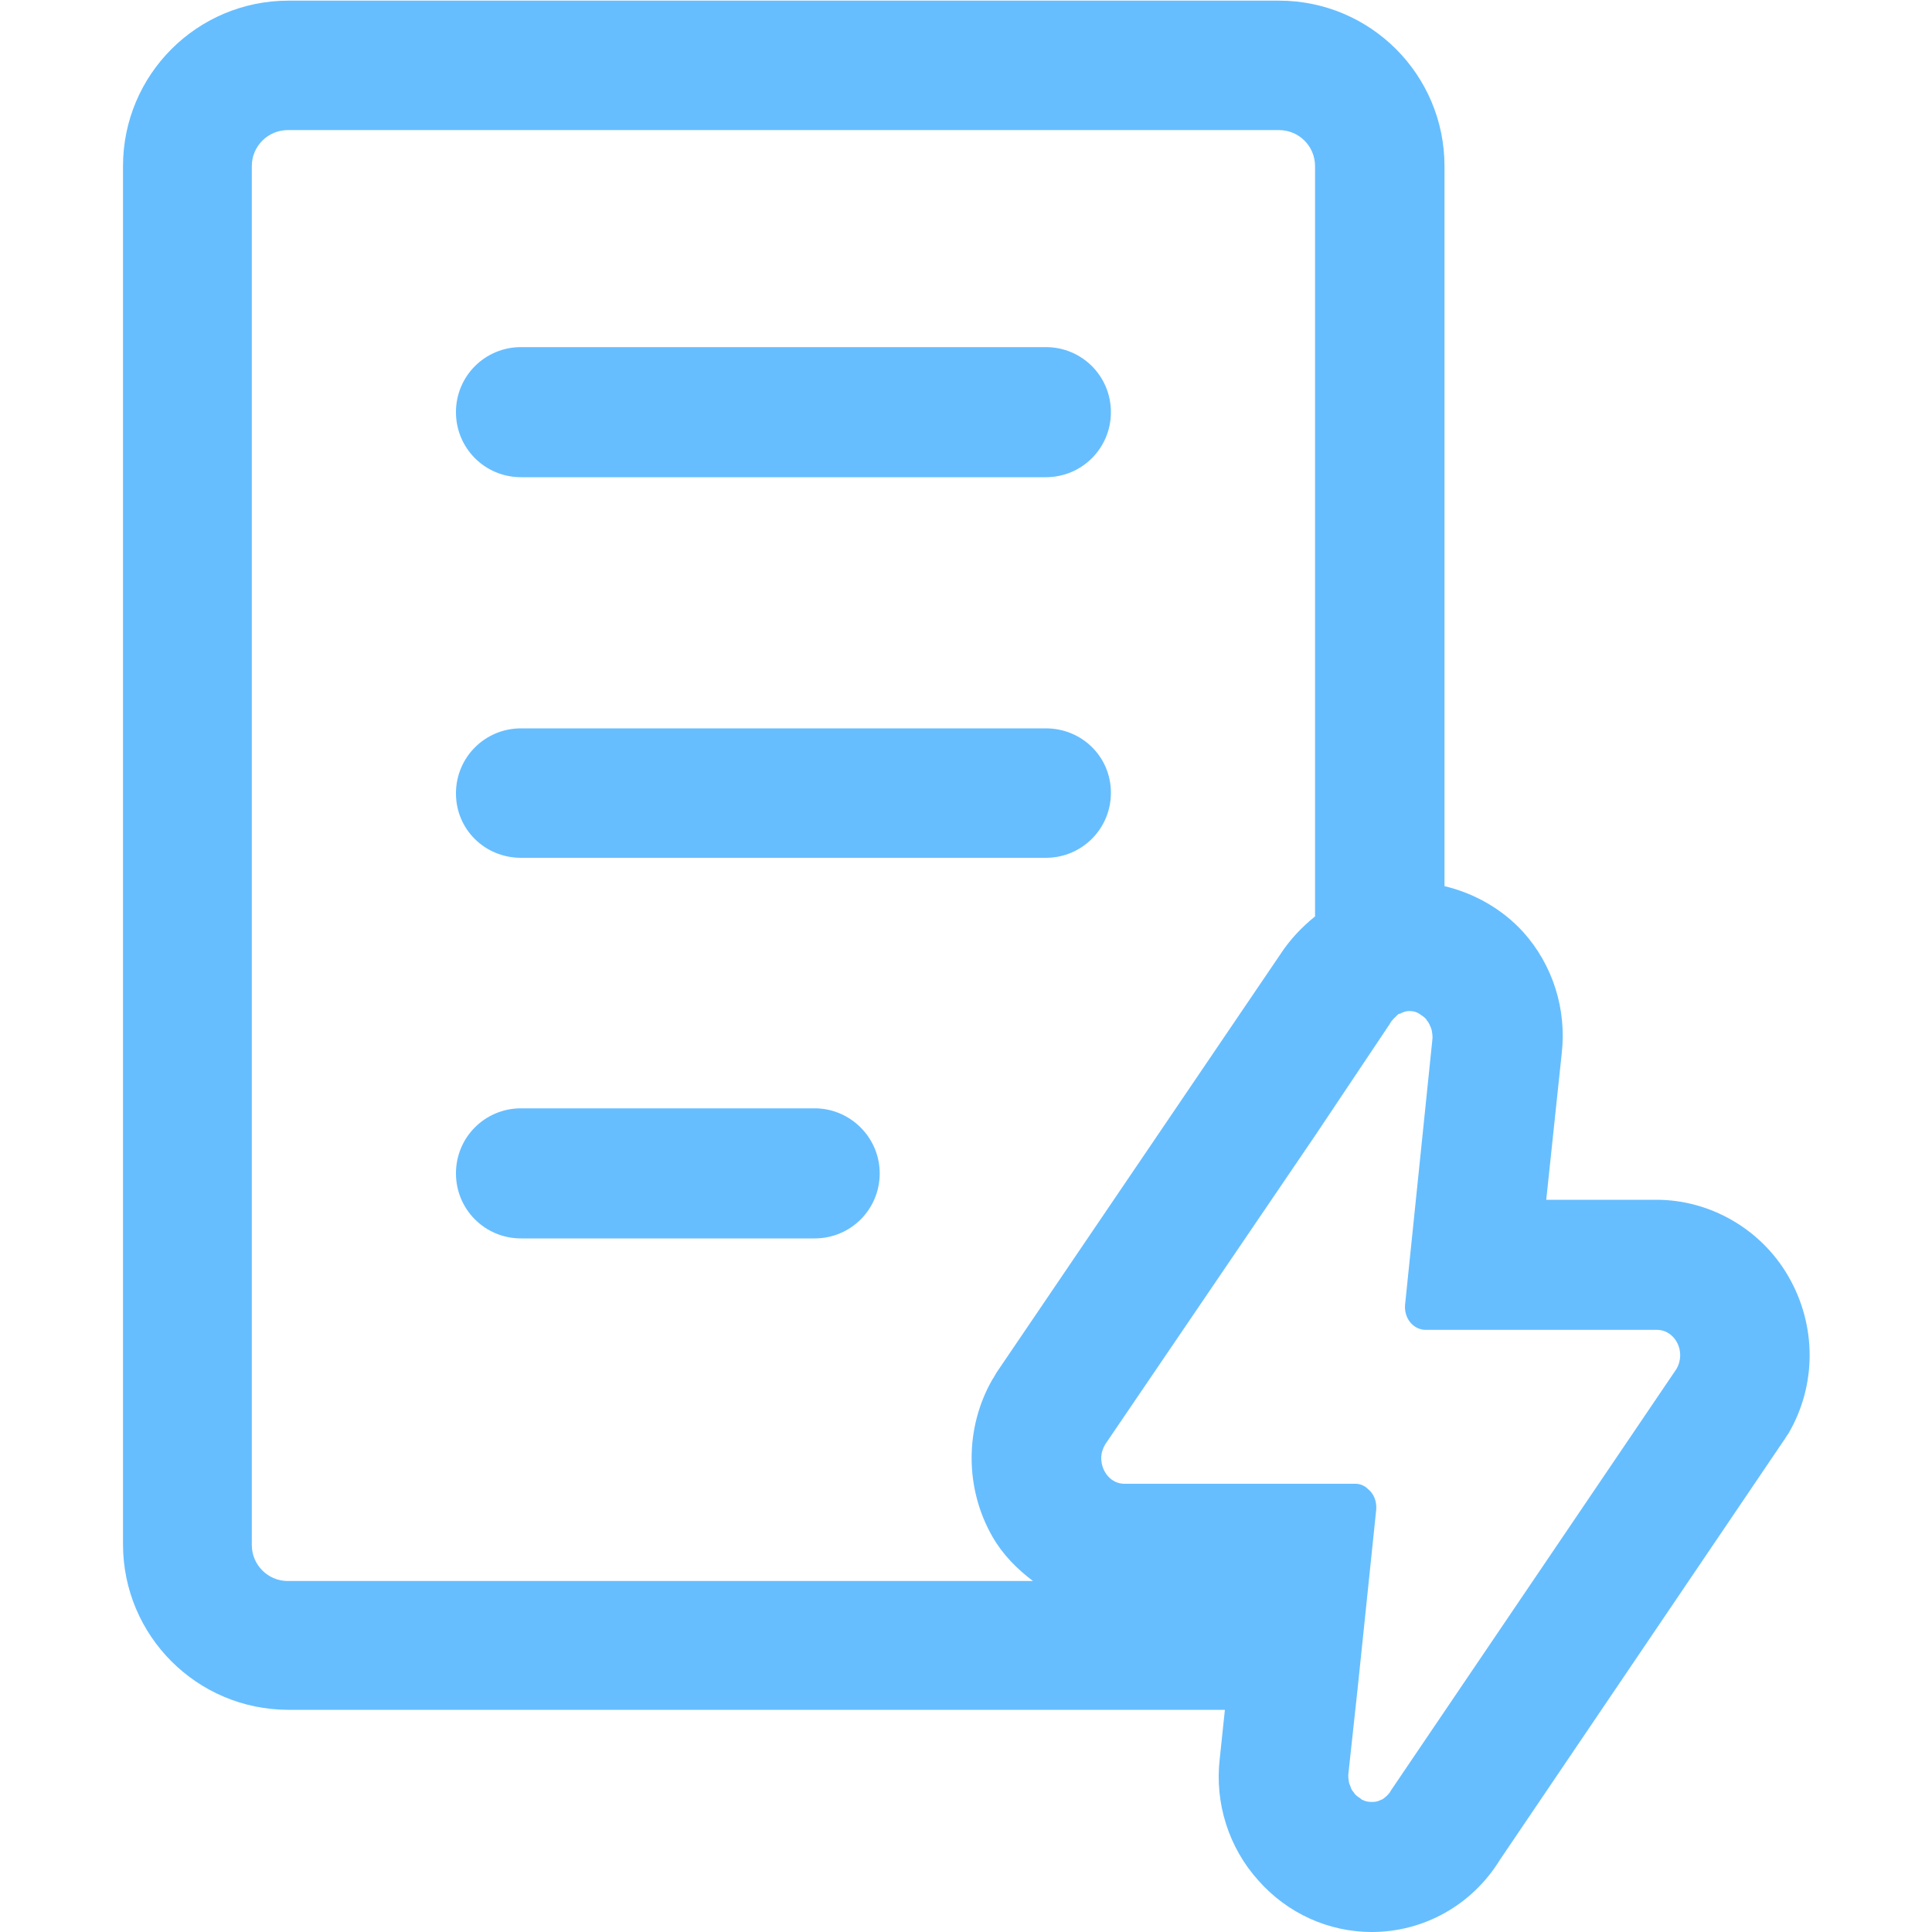
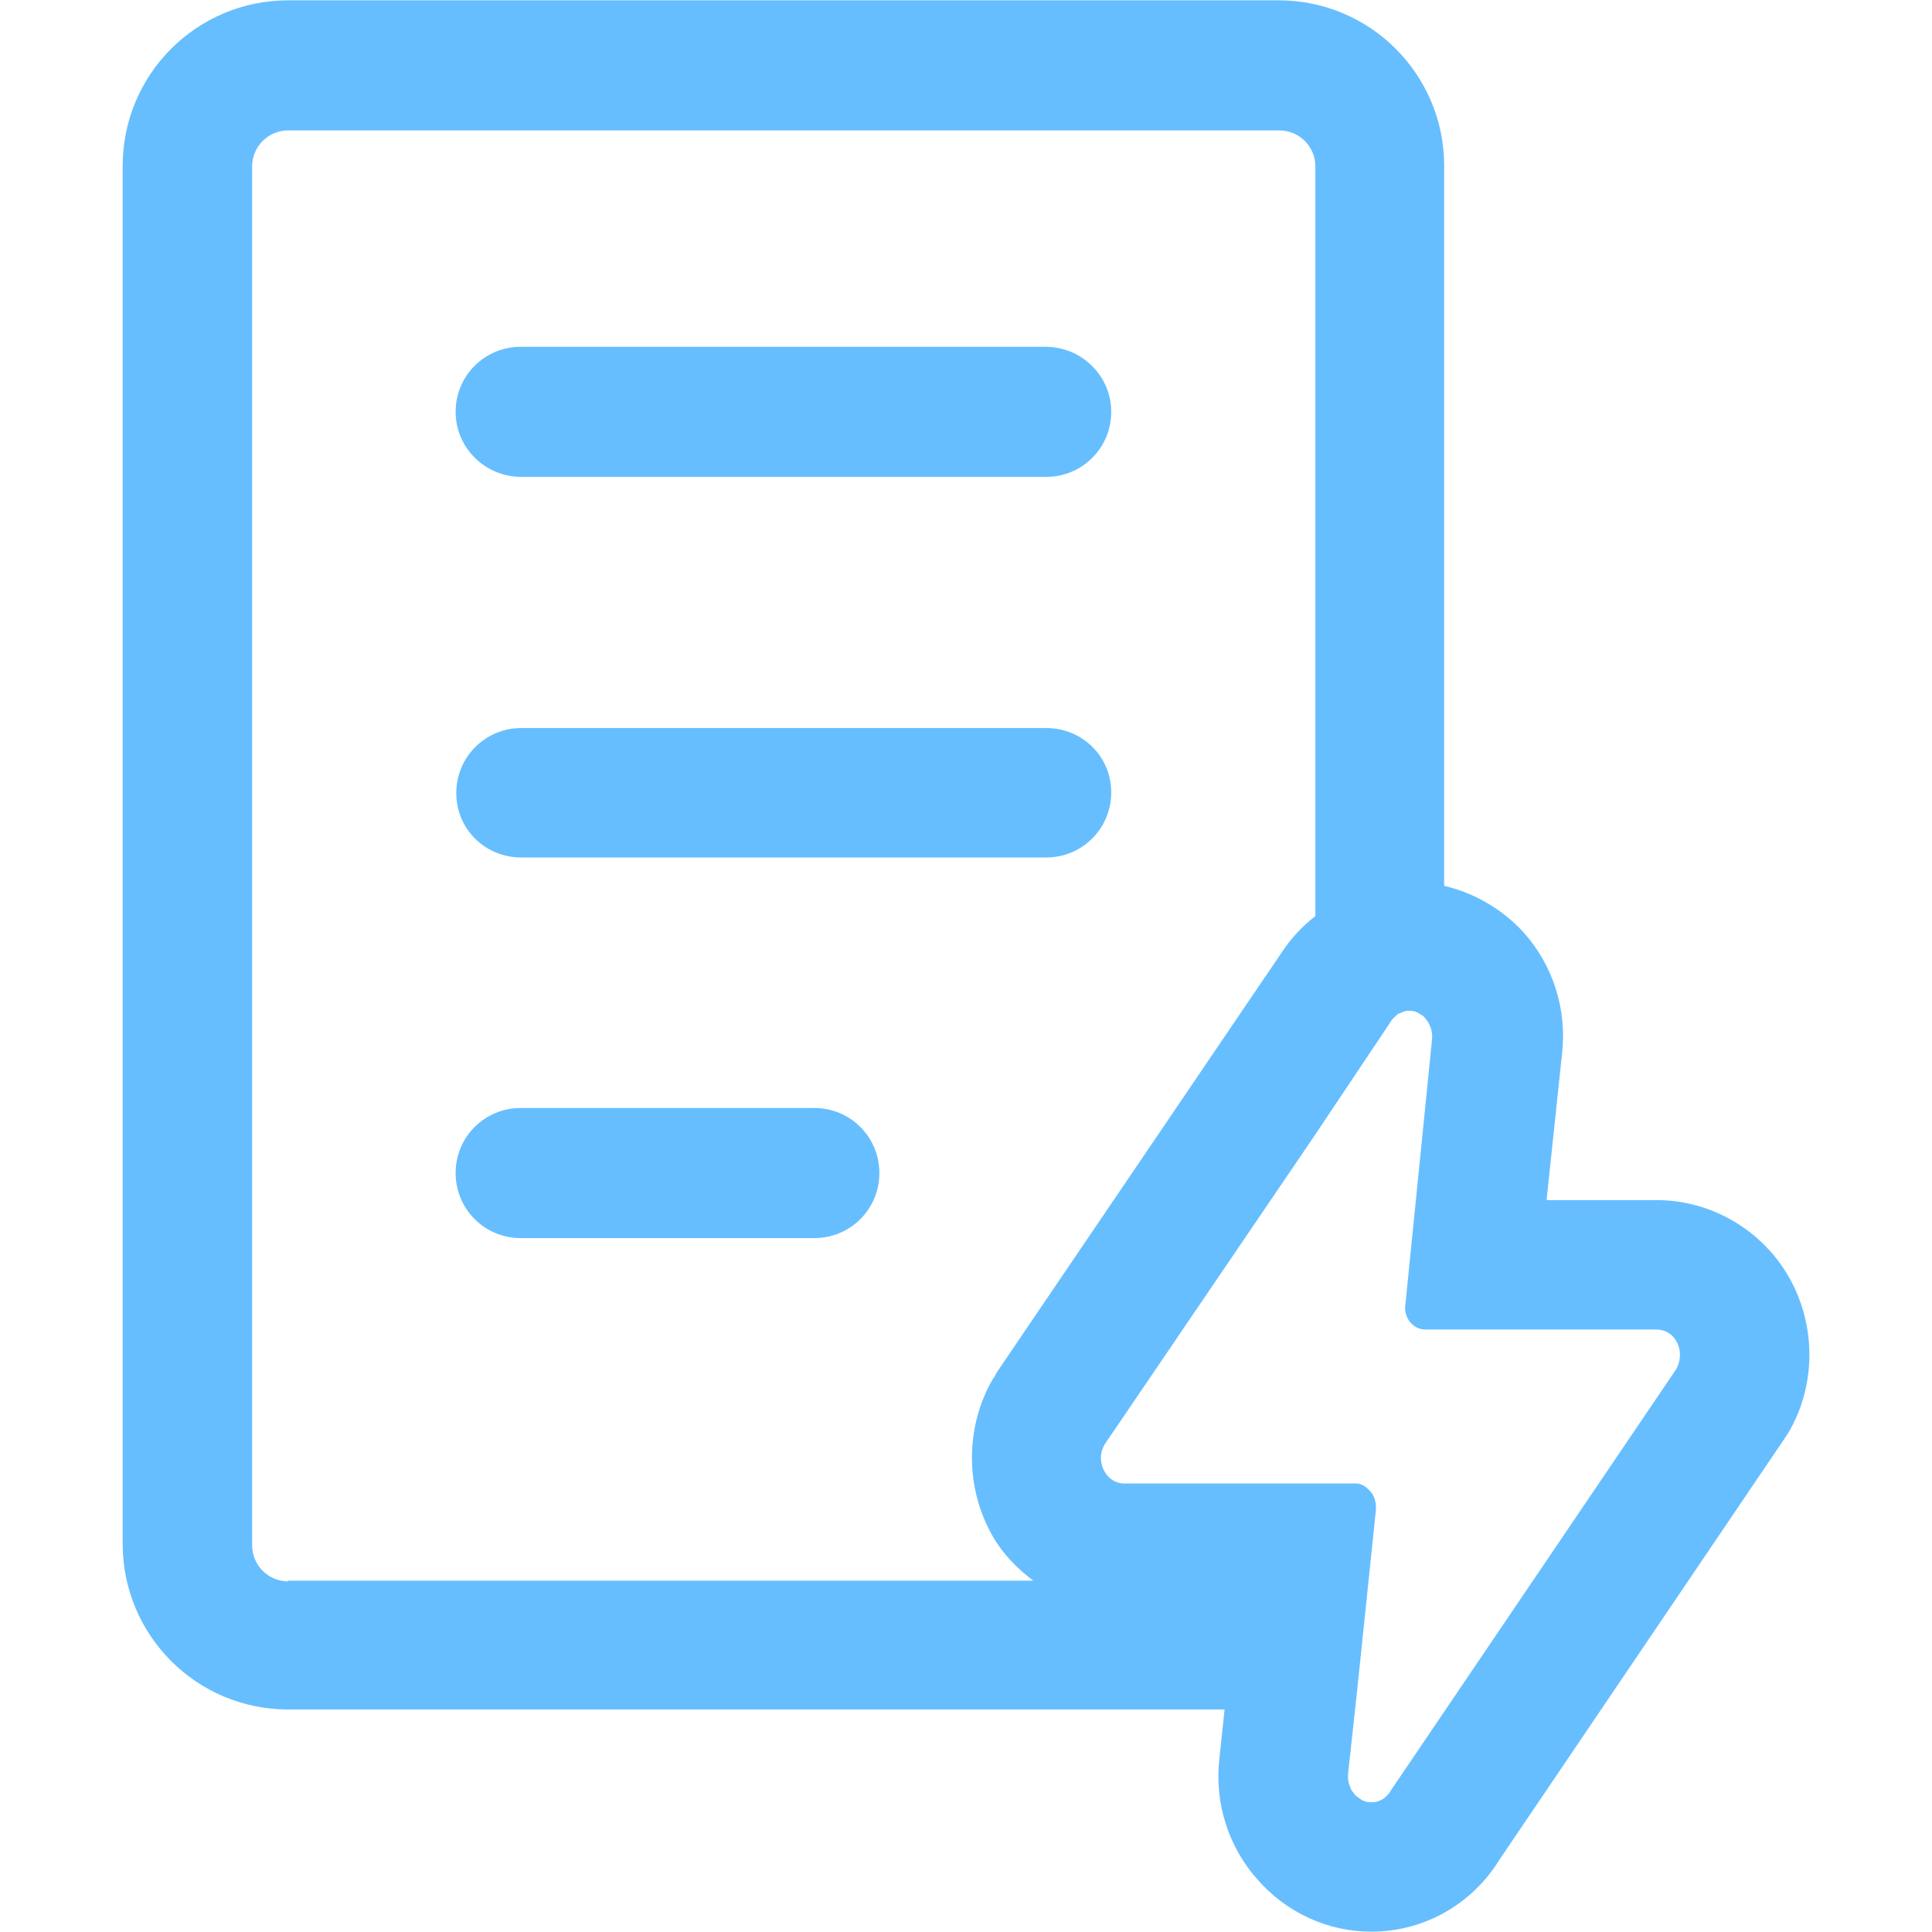
<svg xmlns="http://www.w3.org/2000/svg" xmlns:xlink="http://www.w3.org/1999/xlink" version="1.1" id="Layer_1" x="0px" y="0px" viewBox="0 0 120 120" enable-background="new 0 0 120 120" xml:space="preserve">
-   <symbol id="Rapid_Research" viewBox="-13.1 -15 26.2 30">
-     <path fill="#66BEFF" d="M-6.91,1.68h8.15c0.56,0,1.01,0.45,1.01,1.01S1.8,3.69,1.24,3.69h-8.15c-0.56,0-1.01-0.45-1.01-1.01   S-7.47,1.68-6.91,1.68z" />
-     <path fill="#66BEFF" d="M-2.35-2.21h-4.56c-0.56,0-1.01-0.45-1.01-1.01s0.45-1.01,1.01-1.01h4.56c0.56,0,1.01,0.45,1.01,1.01   S-1.8-2.21-2.35-2.21z" />
-     <path fill="#66BEFF" d="M-6.91,7.59h8.15c0.56,0,1.01,0.45,1.01,1.01c0,0.56-0.45,1.01-1.01,1.01h-8.15   c-0.56,0-1.01-0.45-1.01-1.01C-7.92,8.04-7.47,7.59-6.91,7.59z" />
-     <path fill="#66BEFF" d="M12.77-4.82c-0.42,0.73-1.21,1.19-2.05,1.19H9.01l0.24,2.27c0.08,0.69-0.14,1.38-0.6,1.89   C8.32,0.89,7.89,1.13,7.43,1.24v11.18c0,1.42-1.15,2.57-2.57,2.57h-15.38c-1.42,0-2.57-1.15-2.57-2.57V-8.98   c0-1.42,1.15-2.57,2.57-2.57H4.02l-0.08-0.76c-0.08-0.69,0.14-1.38,0.6-1.89C4.99-14.71,5.63-15,6.3-15c0.81,0,1.56,0.42,1.99,1.12   l4.4,6.5c0.03,0.04,0.05,0.08,0.08,0.12C13.21-6.51,13.21-5.58,12.77-4.82z M-10.53-9.55c-0.31,0-0.56,0.25-0.56,0.56v21.41   c0,0.31,0.25,0.56,0.56,0.56H4.86c0.31,0,0.56-0.25,0.56-0.56V0.77C5.21,0.6,5.03,0.41,4.88,0.18L0.49-6.29   C0.46-6.33,0.44-6.38,0.41-6.42c-0.43-0.75-0.43-1.69,0-2.44c0.16-0.28,0.38-0.5,0.63-0.69H-10.53z M11.03-6.26L6.6-12.8   c-0.03-0.06-0.08-0.1-0.12-0.13c-0.01-0.01-0.02-0.01-0.04-0.02c-0.04-0.02-0.08-0.03-0.12-0.03c-0.01,0-0.01,0-0.02,0   c0,0,0,0-0.01,0c-0.05,0-0.09,0.01-0.13,0.03c-0.01,0-0.02,0.01-0.03,0.02c-0.03,0.02-0.06,0.04-0.08,0.06   c-0.01,0.01-0.02,0.02-0.03,0.04C6-12.81,5.98-12.78,5.97-12.74c-0.01,0.02-0.01,0.03-0.02,0.05c-0.01,0.05-0.02,0.11-0.01,0.17   l0.14,1.29l0.29,2.79c0.01,0.13-0.04,0.25-0.13,0.32C6.19-8.07,6.12-8.04,6.05-8.04H5.42v0H2.46c-0.21,0-0.36,0.19-0.36,0.4   c0,0.07,0.02,0.14,0.06,0.21l3.27,4.81L6.58-0.9c0.03,0.06,0.08,0.1,0.12,0.14c0.01,0.01,0.02,0.02,0.04,0.02   C6.78-0.72,6.83-0.7,6.87-0.7c0.01,0,0.01,0,0.02,0c0.05,0,0.09-0.01,0.13-0.03c0.01-0.01,0.02-0.01,0.03-0.02   c0.03-0.02,0.06-0.04,0.08-0.06c0.01-0.01,0.02-0.02,0.03-0.04C7.18-0.87,7.2-0.91,7.21-0.94c0.01-0.01,0.01-0.03,0.02-0.05   c0.01-0.05,0.02-0.11,0.01-0.17L6.82-5.24C6.79-5.46,6.94-5.65,7.14-5.65h0.29h3.3C11.01-5.65,11.19-5.99,11.03-6.26z" />
+   <symbol id="Rapid_Research" viewBox="-13.1 -14.99 26.19 29.99">
+     <path fill="#66BEFF" d="M-6.91,1.69h8.15c0.56,0,1.01,0.45,1.01,1.01s-0.45,1-1.01,1h-8.15c-0.56,0-1.01-0.45-1.01-1.01   S-7.47,1.69-6.91,1.69z" />
+     <path fill="#66BEFF" d="M-2.36-2.2h-4.56c-0.56,0-1.01-0.45-1.01-1.01s0.45-1.01,1.01-1.01h4.56c0.56,0,1.01,0.45,1.01,1.01   S-1.8-2.2-2.36-2.2z" />
+     <path fill="#66BEFF" d="M-6.91,7.6h8.15c0.56,0,1.01,0.45,1.01,1.01S1.79,9.62,1.23,9.62h-8.15c-0.56,0-1.01-0.45-1.01-1.01   S-7.47,7.6-6.91,7.6z" />
+     <path fill="#66BEFF" d="M12.77-4.82c-0.42,0.73-1.21,1.19-2.05,1.19H9.01l0.24,2.27c0.08,0.69-0.14,1.38-0.6,1.89   C8.31,0.9,7.88,1.14,7.42,1.25v11.18c0,1.42-1.15,2.57-2.57,2.57h-15.38c-1.42,0-2.57-1.15-2.57-2.57v-21.4   c0-1.42,1.15-2.57,2.57-2.57H4.01L3.93-12.3c-0.08-0.69,0.14-1.38,0.6-1.89c0.45-0.51,1.09-0.8,1.76-0.8   c0.81,0,1.56,0.42,1.99,1.12l4.4,6.5c0.03,0.04,0.05,0.08,0.08,0.12C13.2-6.51,13.2-5.57,12.77-4.82z M-10.53-9.55   c-0.31,0-0.56,0.25-0.56,0.56v21.41c0,0.31,0.25,0.56,0.56,0.56H4.86c0.31,0,0.56-0.25,0.56-0.56V0.78   C5.2,0.61,5.03,0.42,4.88,0.19L0.49-6.28C0.46-6.32,0.44-6.38,0.41-6.41c-0.43-0.75-0.43-1.69,0-2.44c0.16-0.28,0.38-0.5,0.63-0.69   H-10.53z M11.02-6.26L6.59-12.8c-0.03-0.06-0.08-0.1-0.12-0.13c-0.01-0.01-0.02-0.01-0.04-0.02c-0.04-0.02-0.08-0.03-0.12-0.03   c-0.01,0-0.01,0-0.02,0c0,0,0,0-0.01,0c-0.05,0-0.09,0.01-0.13,0.03c-0.01,0-0.02,0.01-0.03,0.02c-0.03,0.02-0.06,0.04-0.08,0.06   c-0.01,0.01-0.02,0.02-0.03,0.04c-0.02,0.02-0.04,0.05-0.05,0.09c-0.01,0.02-0.01,0.03-0.02,0.05c-0.01,0.05-0.02,0.11-0.01,0.17   l0.14,1.29l0.29,2.79C6.37-8.3,6.32-8.18,6.23-8.11C6.18-8.06,6.11-8.03,6.05-8.03H5.41l0,0H2.45c-0.21,0-0.36,0.19-0.36,0.4   c0,0.07,0.02,0.14,0.06,0.21l3.27,4.81l1.15,1.72c0.03,0.06,0.08,0.1,0.12,0.14C6.7-0.74,6.71-0.73,6.73-0.73   c0.04,0.02,0.09,0.04,0.13,0.04c0.01,0,0.01,0,0.02,0c0.05,0,0.09-0.01,0.13-0.03c0.01-0.01,0.02-0.01,0.03-0.02   C7.08-0.76,7.11-0.78,7.12-0.8c0.01-0.01,0.02-0.02,0.03-0.04C7.17-0.86,7.19-0.9,7.2-0.93c0.01-0.01,0.01-0.03,0.02-0.05   c0.01-0.05,0.02-0.11,0.01-0.17L6.82-5.23C6.78-5.45,6.93-5.64,7.13-5.64h0.29h3.3C11.01-5.64,11.18-5.98,11.02-6.26z" />
  </symbol>
-   <symbol id="Rapid_Research_-_light_blue" viewBox="-25 -25 50 50">
-     <g>
-       <g>
-         <g>
-           <path fill="#C4E6FF" d="M25,0c0,20.53-4.47,25-25,25c-20.53,0-25-4.47-25-25c0-20.53,4.47-25,25-25C20.53-25,25-20.53,25,0z" />
-         </g>
-       </g>
-       <g>
-         <path fill="#66BEFF" d="M-4.8,0.68h8.15c0.56,0,1.01,0.45,1.01,1.01S3.91,2.69,3.36,2.69H-4.8c-0.56,0-1.01-0.45-1.01-1.01     S-5.35,0.68-4.8,0.68z" />
-         <path fill="#66BEFF" d="M-0.24-3.21H-4.8c-0.56,0-1.01-0.45-1.01-1.01s0.45-1.01,1.01-1.01h4.56c0.56,0,1.01,0.45,1.01,1.01     S0.31-3.21-0.24-3.21z" />
-         <path fill="#66BEFF" d="M-4.8,6.59h8.15c0.56,0,1.01,0.45,1.01,1.01S3.91,8.6,3.36,8.6H-4.8c-0.56,0-1.01-0.45-1.01-1.01     S-5.35,6.59-4.8,6.59z" />
-         <path fill="#66BEFF" d="M14.89-5.83c-0.42,0.73-1.21,1.19-2.05,1.19h-1.72l0.24,2.27c0.08,0.69-0.14,1.38-0.6,1.89     C10.43-0.11,10,0.13,9.54,0.24v11.18c0,1.42-1.15,2.57-2.57,2.57H-8.41c-1.42,0-2.57-1.15-2.57-2.57V-9.98     c0-1.42,1.15-2.57,2.57-2.57H6.13l-0.08-0.76C5.97-14,6.19-14.7,6.65-15.21C7.1-15.71,7.75-16,8.42-16     c0.81,0,1.56,0.42,1.99,1.12l4.4,6.5c0.03,0.04,0.05,0.08,0.08,0.12C15.32-7.51,15.32-6.58,14.89-5.83z M-8.41-10.55     c-0.31,0-0.56,0.25-0.56,0.56v21.41c0,0.31,0.25,0.56,0.56,0.56H6.97c0.31,0,0.56-0.25,0.56-0.56V-0.23     C7.33-0.4,7.14-0.59,6.99-0.82L2.6-7.29C2.57-7.34,2.55-7.38,2.52-7.42c-0.43-0.75-0.43-1.69,0-2.44     c0.16-0.28,0.38-0.5,0.63-0.69H-8.41z M13.14-7.26L8.72-13.8c-0.03-0.06-0.08-0.1-0.12-0.13c-0.01-0.01-0.02-0.01-0.04-0.02     c-0.04-0.02-0.08-0.03-0.12-0.03c-0.01,0-0.01,0-0.02,0c0,0,0,0-0.01,0c-0.05,0-0.09,0.01-0.13,0.03c-0.01,0-0.02,0.01-0.03,0.02     c-0.03,0.02-0.06,0.04-0.08,0.06c-0.01,0.01-0.02,0.02-0.03,0.04c-0.02,0.03-0.04,0.06-0.05,0.09c-0.01,0.02-0.01,0.03-0.02,0.05     c-0.01,0.05-0.02,0.11-0.01,0.17l0.14,1.29l0.29,2.79c0.01,0.13-0.04,0.25-0.13,0.32C8.3-9.07,8.23-9.04,8.16-9.04H7.53v0H4.57     c-0.21,0-0.36,0.19-0.36,0.4c0,0.07,0.02,0.14,0.06,0.21l3.27,4.81L8.69-1.9c0.03,0.06,0.08,0.1,0.12,0.14     c0.01,0.01,0.02,0.02,0.04,0.02C8.9-1.72,8.94-1.7,8.99-1.7c0.01,0,0.01,0,0.02,0c0.05,0,0.09-0.01,0.13-0.03     c0.01-0.01,0.02-0.01,0.03-0.02c0.03-0.02,0.06-0.04,0.08-0.06c0.01-0.01,0.02-0.02,0.03-0.04C9.3-1.88,9.31-1.91,9.33-1.94     c0.01-0.01,0.01-0.03,0.02-0.05C9.36-2.04,9.36-2.1,9.36-2.16L8.93-6.24C8.91-6.46,9.06-6.65,9.25-6.65h0.29h3.3     C13.12-6.65,13.3-6.99,13.14-7.26z" />
-       </g>
+   <g>
+     <defs>
+       <rect id="SVGID_1_" x="7.6" width="104.8" height="120" />
+     </defs>
+     <clipPath id="SVGID_00000137124296581692588300000012589053529418269593_">
+       <use xlink:href="#SVGID_1_" overflow="visible" />
+     </clipPath>
+     <g clip-path="url(#SVGID_00000137124296581692588300000012589053529418269593_)" enable-background="new    ">
+       <use xlink:href="#Rapid_Research" width="26.19" height="29.99" x="-13.1" y="-14.99" transform="matrix(4 0 0 -4 60.02 60.02)" overflow="visible" />
    </g>
-   </symbol>
-   <use xlink:href="#Rapid_Research" width="26.2" height="30" x="-13.1" y="-15" transform="matrix(1 0 0 -1 599.9457 600.5)" overflow="visible" />
-   <use xlink:href="#Rapid_Research_-_light_blue" width="50" height="50" x="-25" y="-25" transform="matrix(1 0 0 -1 664.7997 600.5)" overflow="visible" />
-   <use xlink:href="#Rapid_Research" width="26.2" height="30" x="-13.1" y="-15" transform="matrix(4 0 0 -4 60 60)" overflow="visible" />
+   </g>
</svg>
